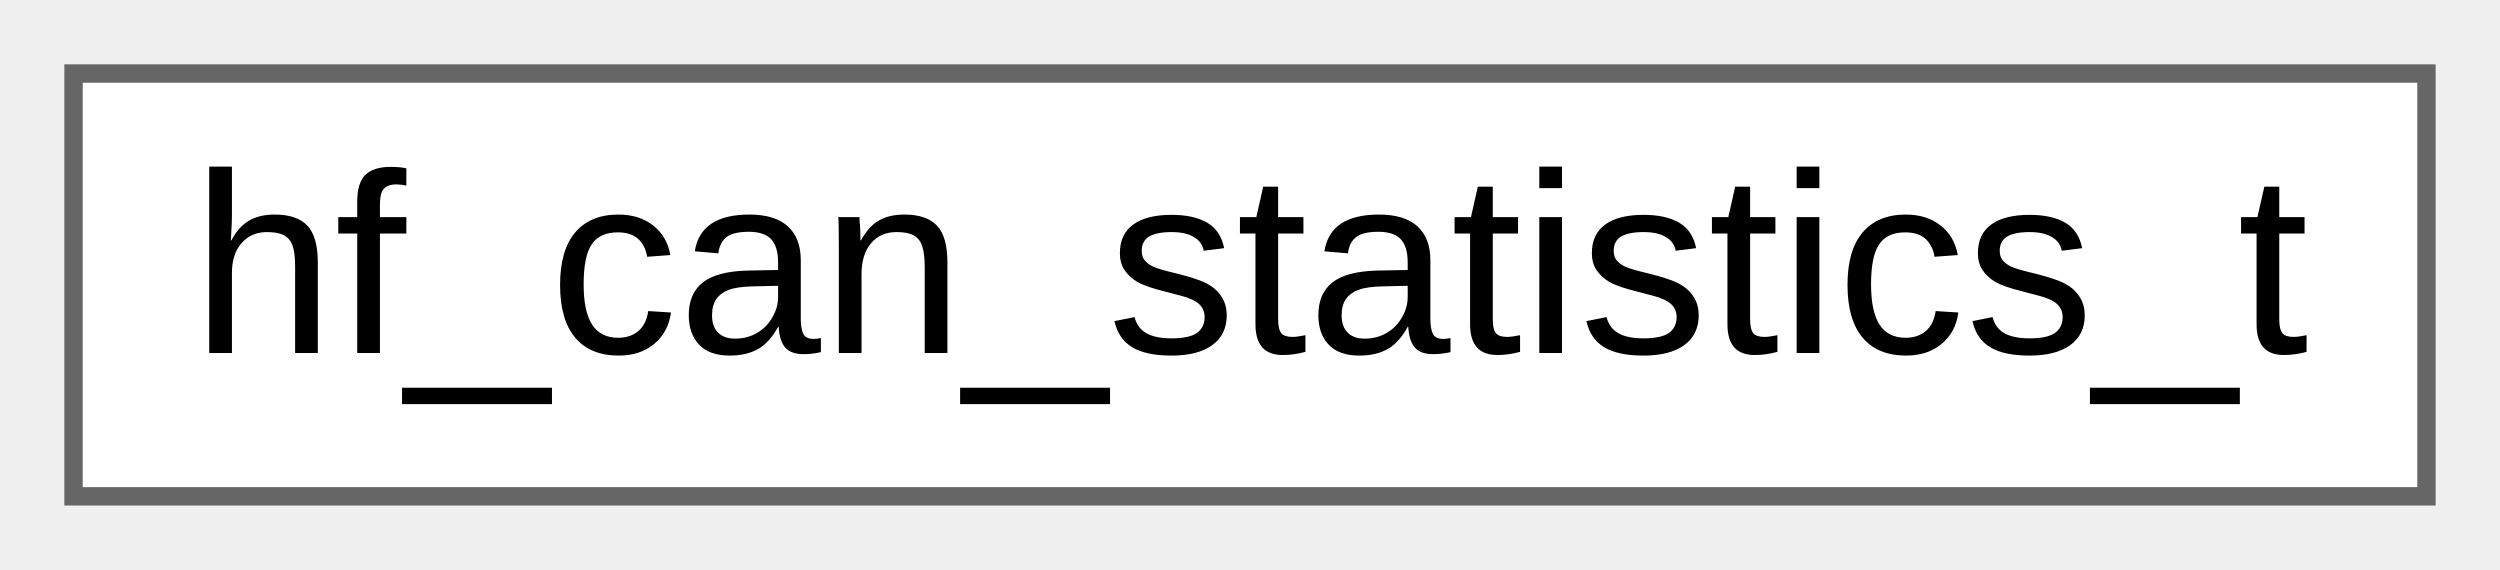
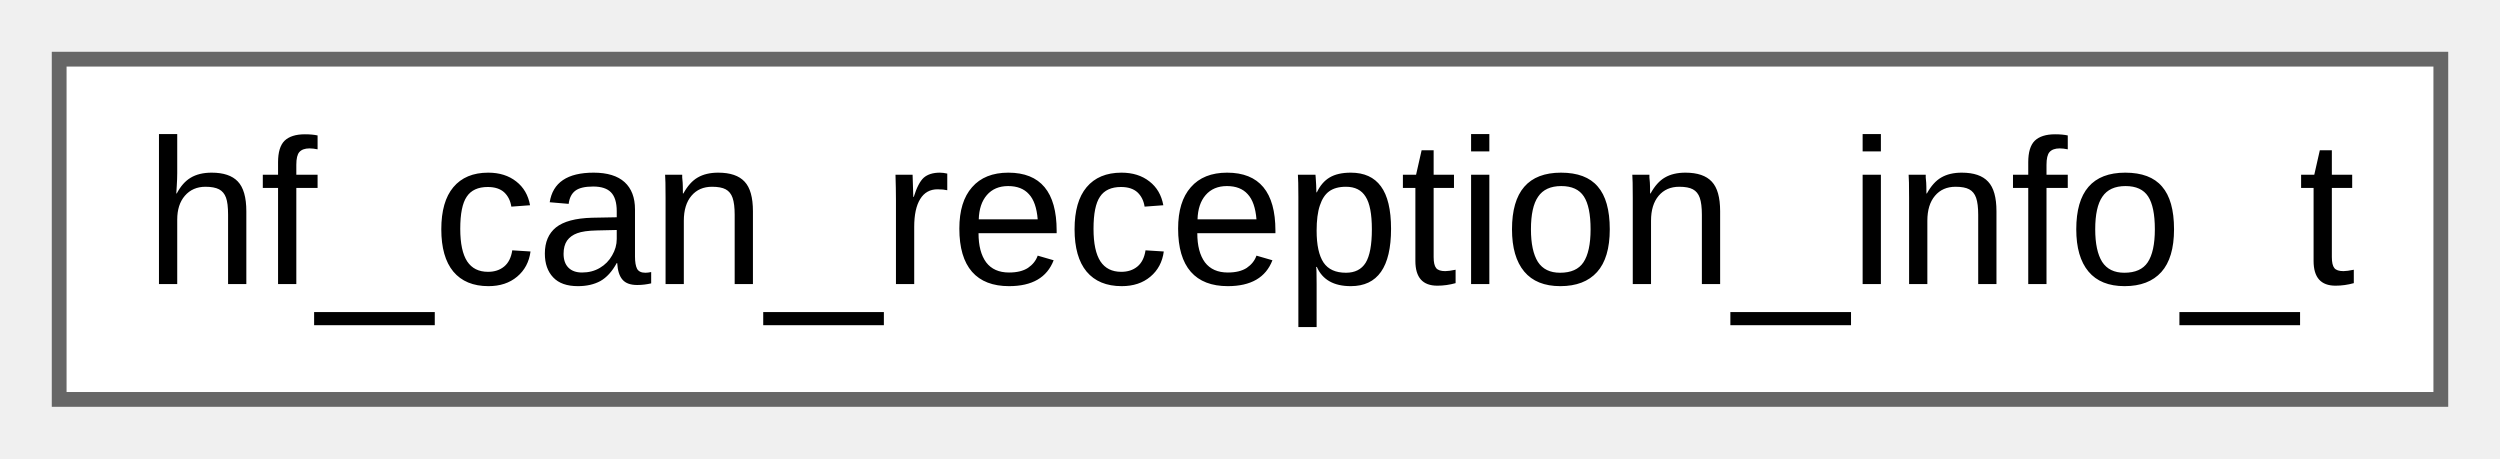
- <svg xmlns="http://www.w3.org/2000/svg" xmlns:xlink="http://www.w3.org/1999/xlink" width="136pt" height="31pt" viewBox="0.00 0.00 136.00 31.00">
+ <svg xmlns="http://www.w3.org/2000/svg" xmlns:xlink="http://www.w3.org/1999/xlink" width="169pt" height="31pt" viewBox="0.00 0.00 169.00 31.00">
  <g id="graph0" class="graph" transform="scale(1 1) rotate(0) translate(4 27)">
    <g id="Node000000" class="node">
      <g id="a_Node000000">
-         <a xlink:href="structhf__can__statistics__t.html" target="_top" xlink:title="CAN bus statistics structure for performance monitoring.">
-           <polygon fill="white" stroke="#666666" points="128,-23 0,-23 0,0 128,0 128,-23" />
-           <text text-anchor="middle" x="64" y="-7.8" font-family="Arial" font-size="14.00">hf_can_statistics_t</text>
+         <a xlink:href="structhf__can__reception__info__t.html" target="_top" xlink:title="CAN-FD specific receive callback with enhanced information.">
+           <polygon fill="white" stroke="#666666" points="161,-23 0,-23 0,0 161,0 161,-23" />
+           <text text-anchor="middle" x="80.5" y="-7.8" font-family="Arial" font-size="14.00">hf_can_reception_info_t</text>
        </a>
      </g>
    </g>
  </g>
</svg>
